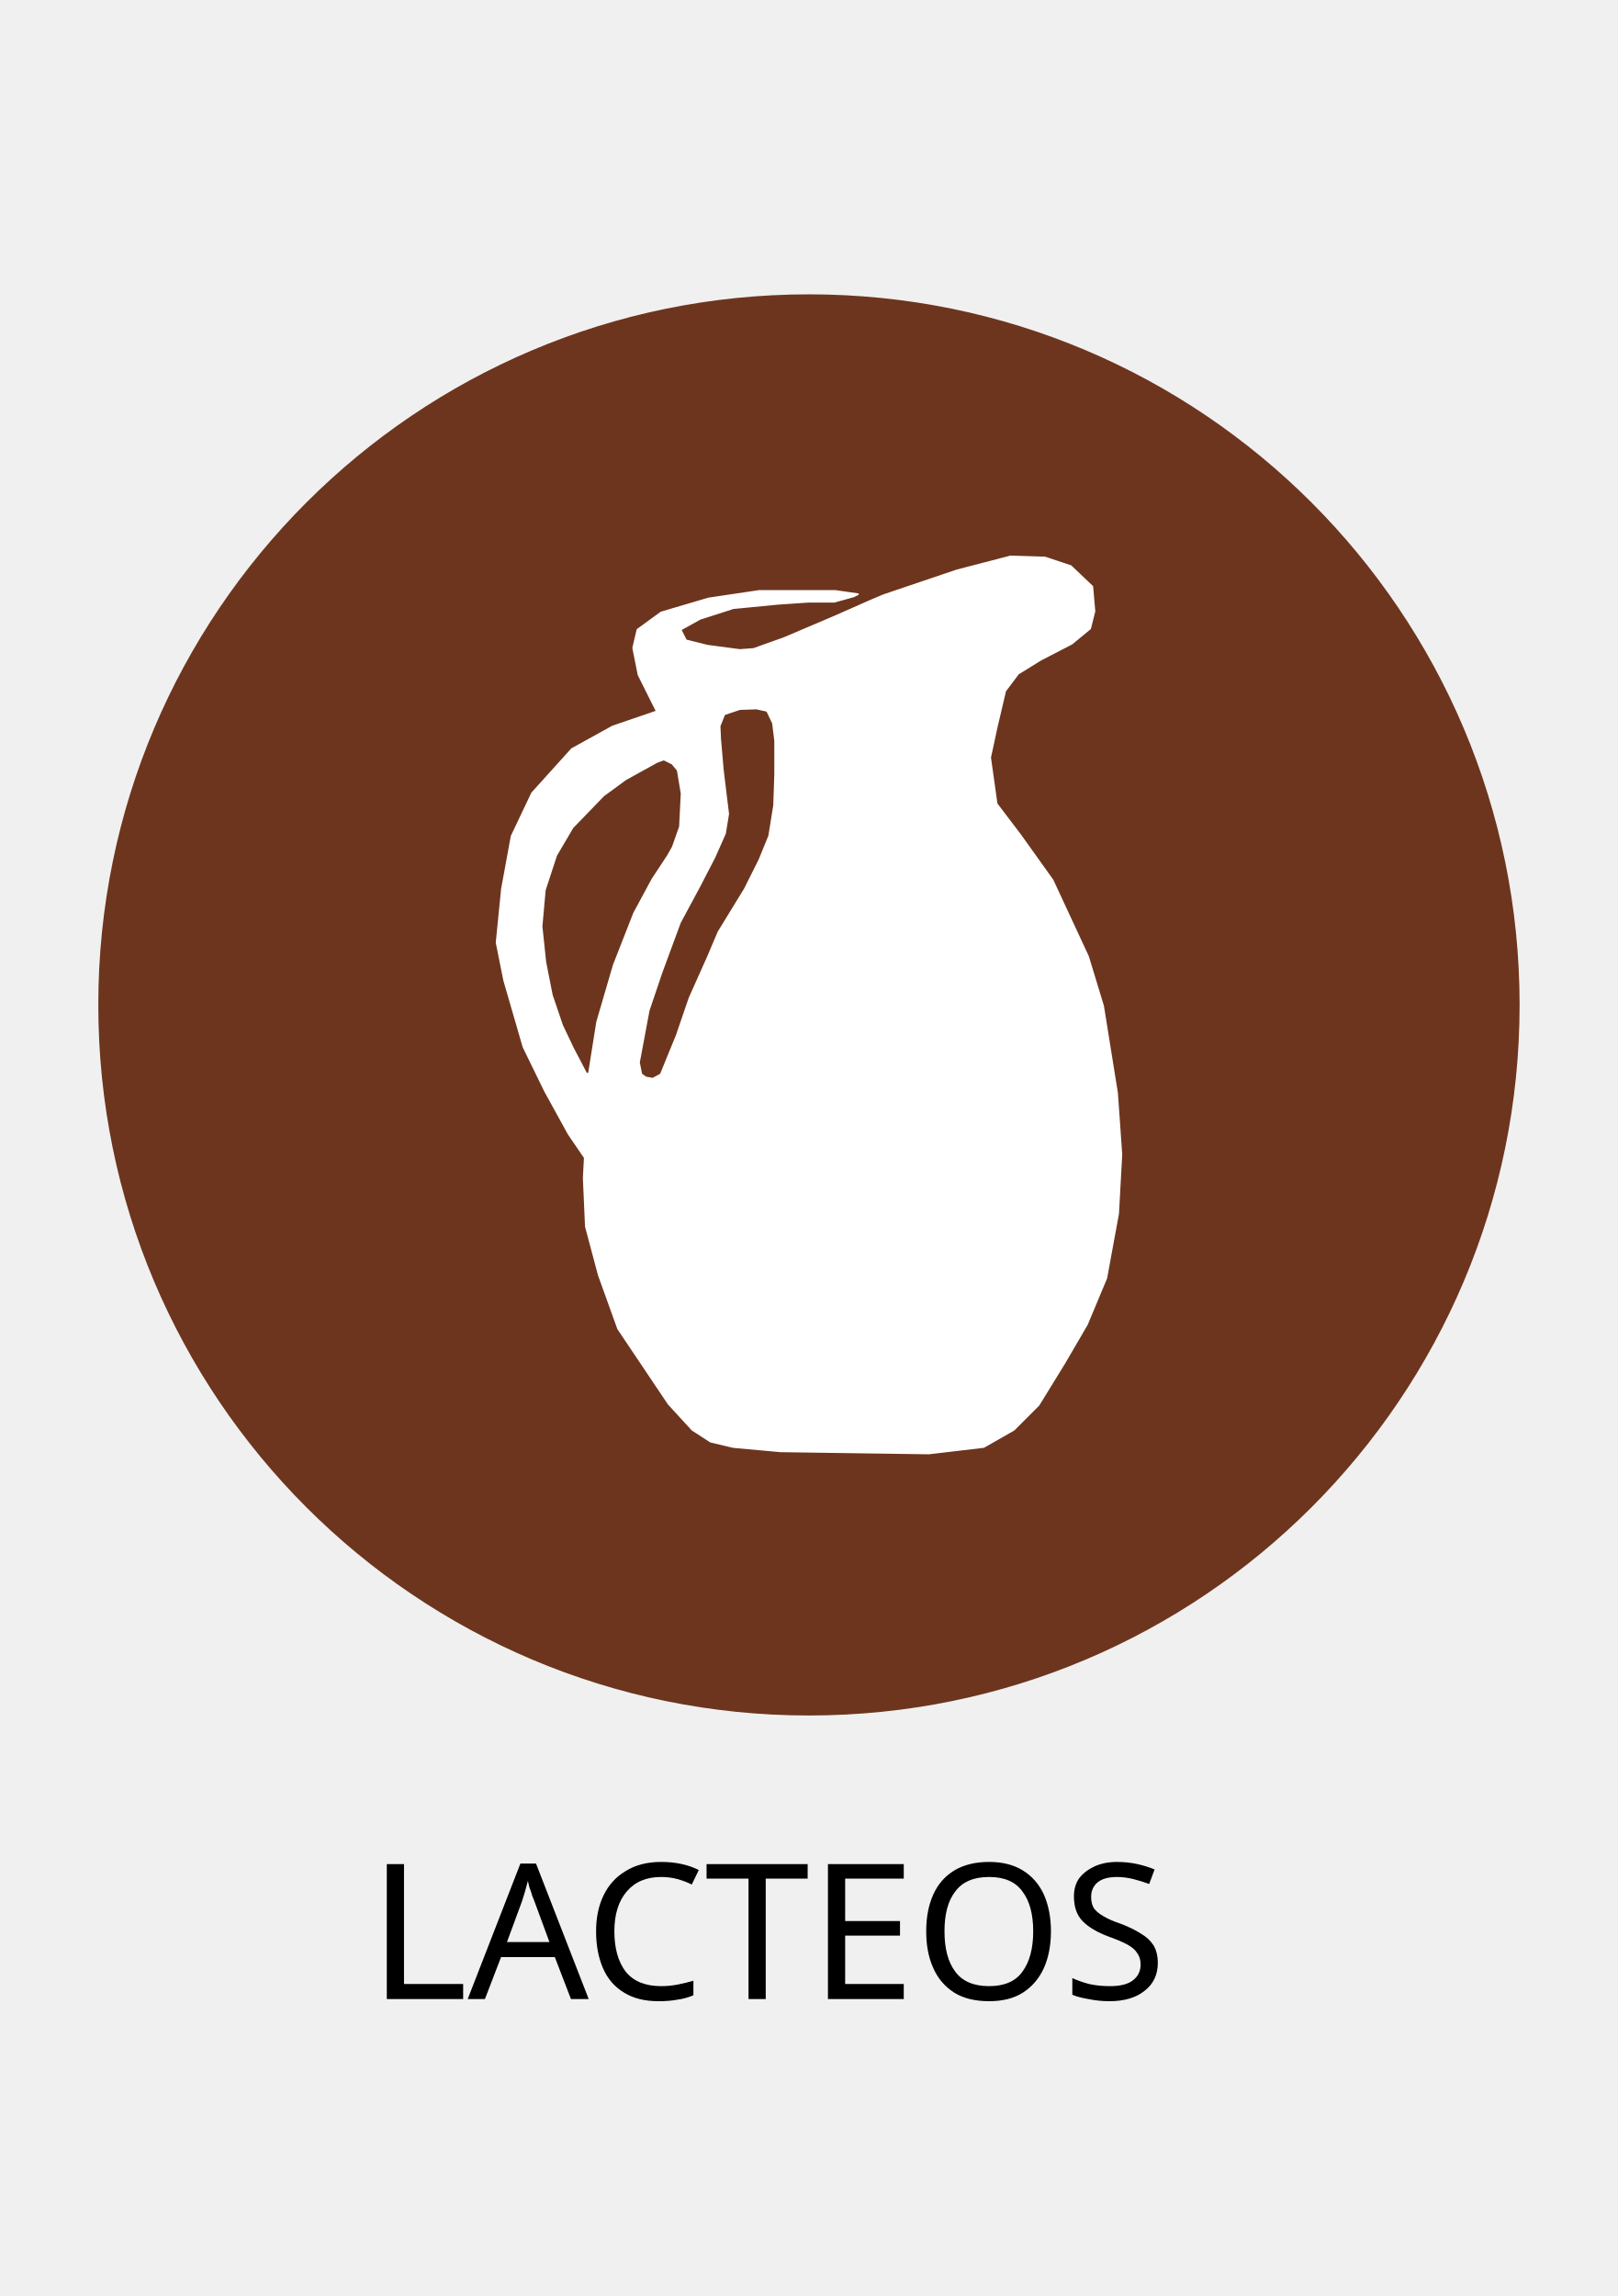
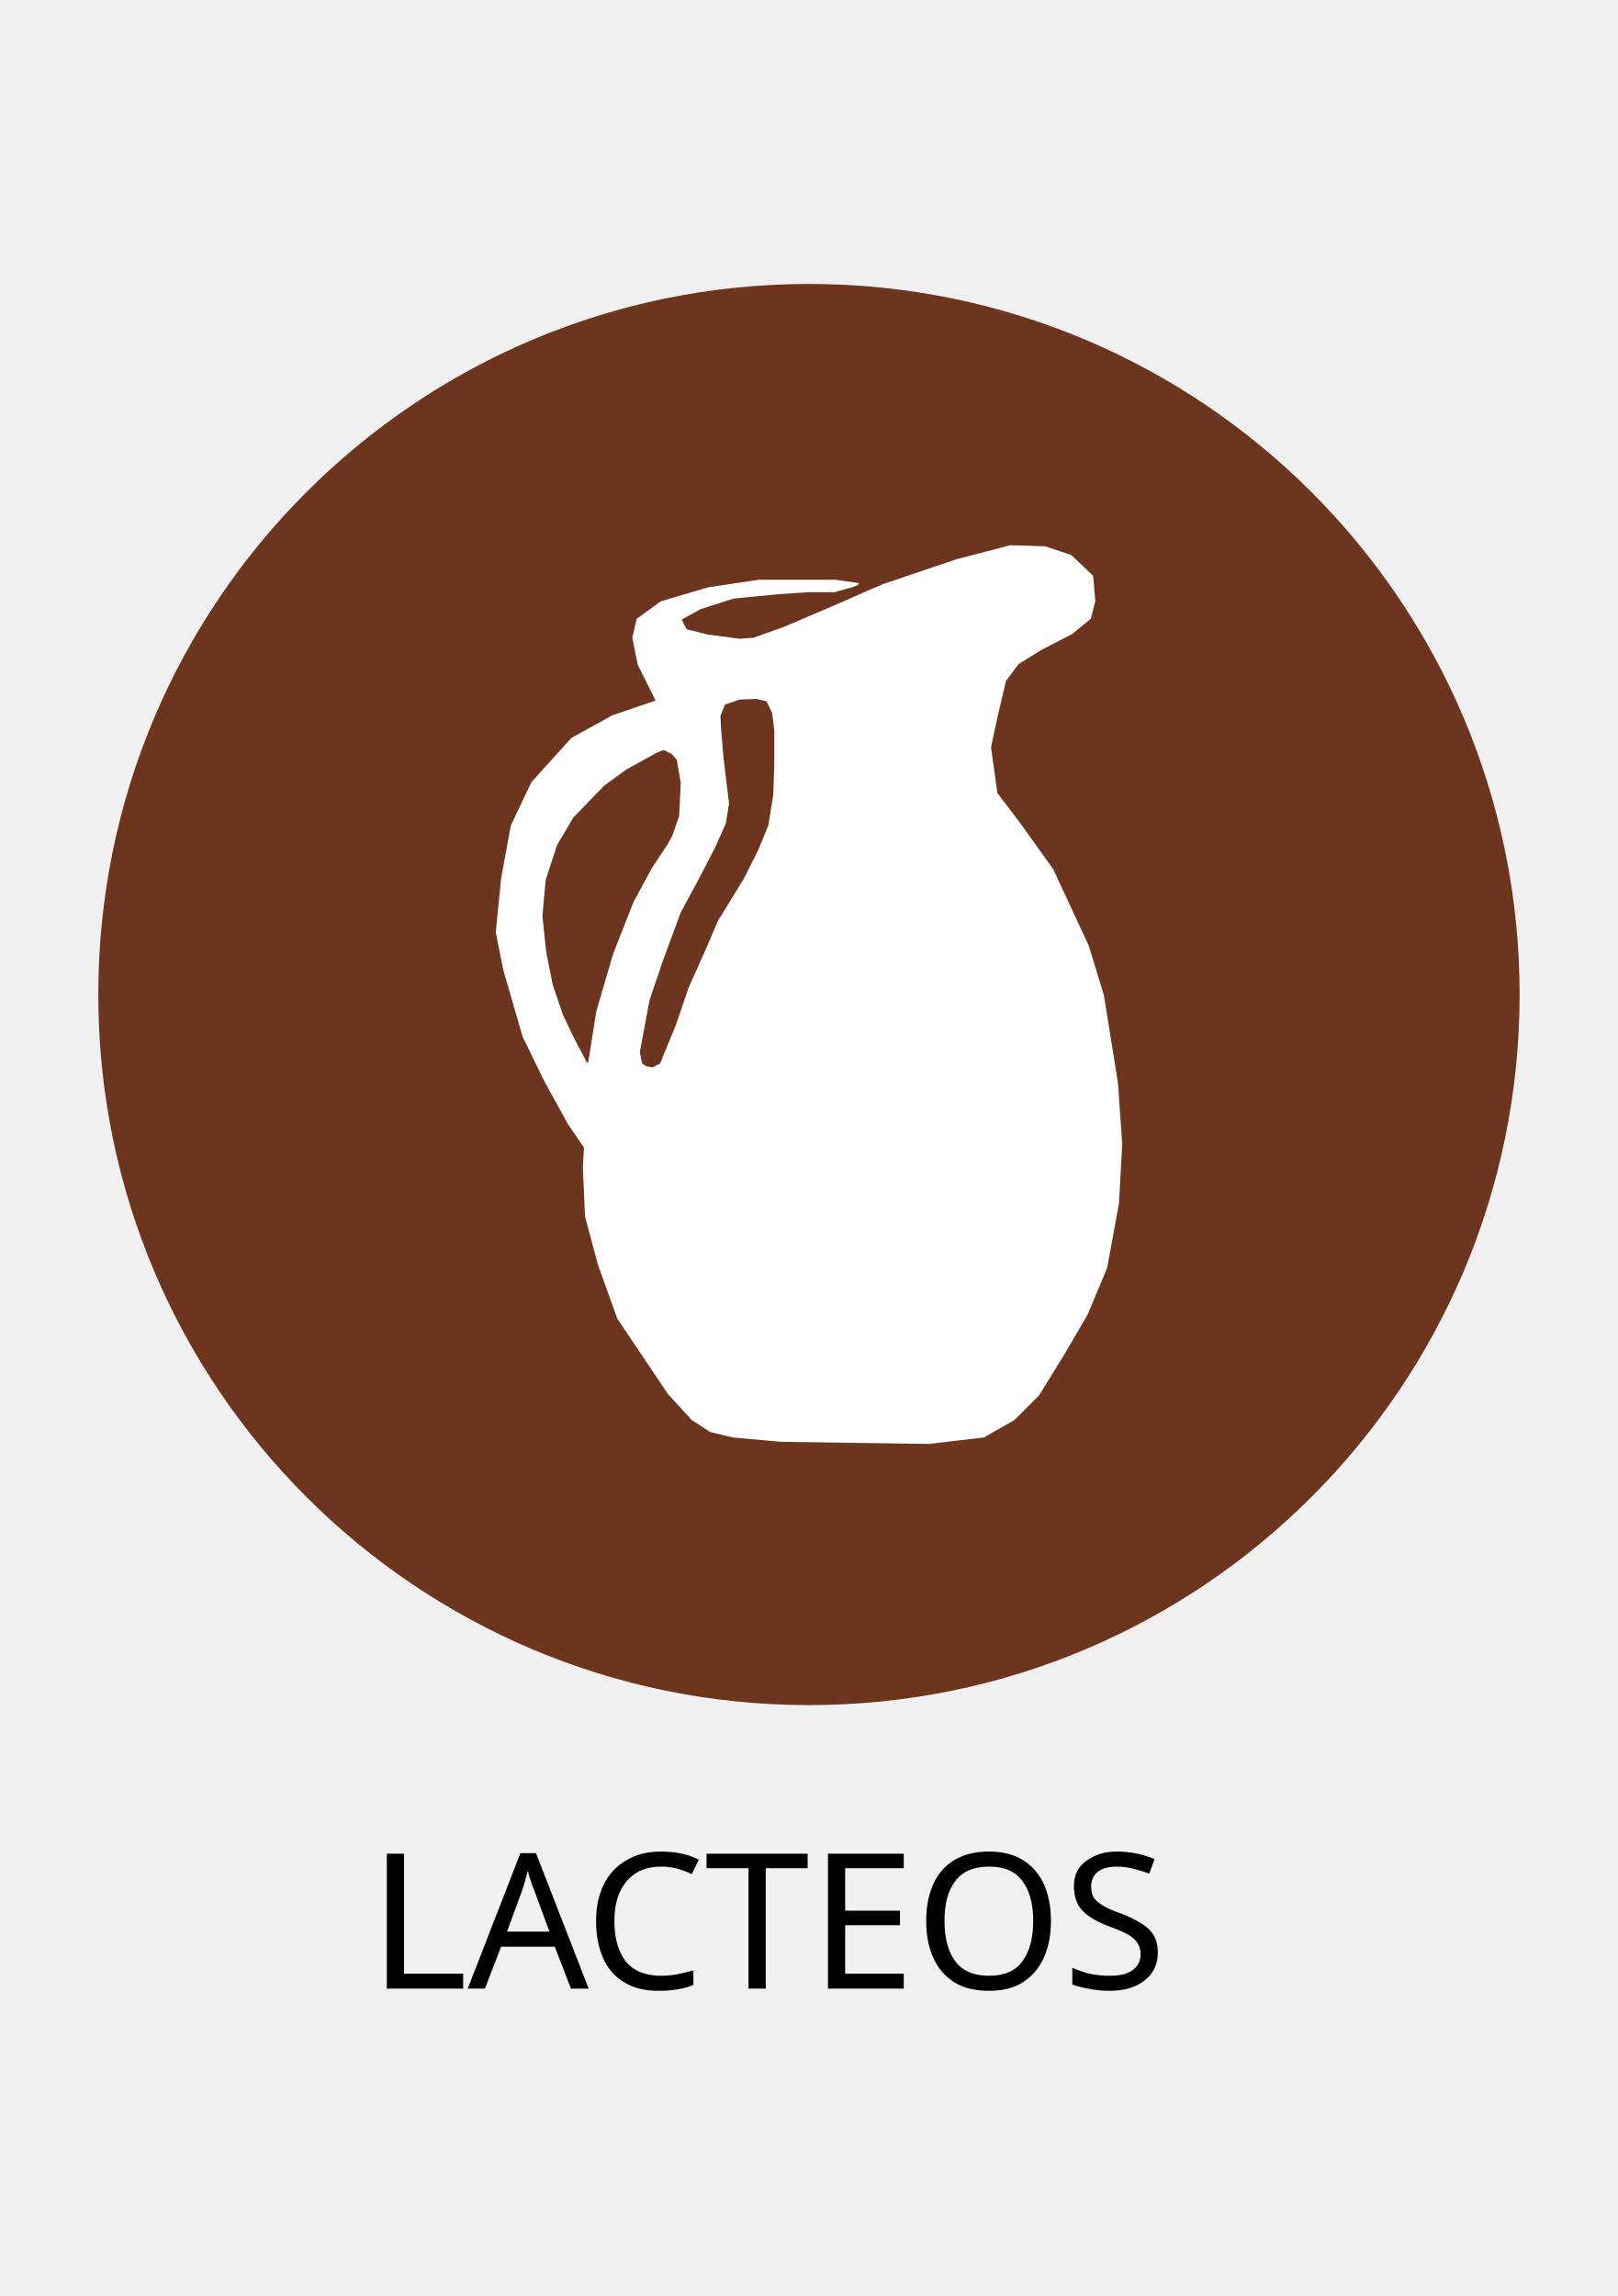
<svg xmlns="http://www.w3.org/2000/svg" width="262.205" height="372.047" id="svg4209" version="1.1">
  <defs id="defs4211" />
  <g id="layer1" transform="translate(0,-680.3149)">
-     <g id="g4979" transform="matrix(5.576633,0,0,5.576633,-1073.879,-1027.35)">
+     <g id="g4979" transform="matrix(5.576633,0,0,5.576633,-1073.879,-1029.032)">
      <text id="text4050-3" y="364.306" x="203.279" style="font-size:15px;font-style:normal;font-weight:normal;line-height:125%;letter-spacing:0px;word-spacing:0px;fill:#000000;fill-opacity:1;stroke:none;font-family:Sans" xml:space="preserve">
        <tspan style="font-size:5.5px" y="364.306" x="203.279" id="tspan4052-1">LACTEOS</tspan>
      </text>
      <g id="g4972">
        <path style="fill:#6d351e;fill-opacity:1;stroke:#6d351e;stroke-width:0.4;stroke-linecap:round;stroke-linejoin:round;stroke-miterlimit:4;stroke-opacity:1;stroke-dasharray:none;stroke-dashoffset:0" id="path3230-0-5" d="m 39.937,29.288 c 0,10.339 -8.222,18.72 -18.364,18.72 -10.142,0 -18.364,-8.381 -18.364,-18.72 0,-10.339 8.222,-18.72 18.364,-18.72 10.142,0 18.364,8.381 18.364,18.72 z" transform="matrix(1.112494,0,0,1.091303,192.0769,303.4559)" />
        <g id="g4264" transform="translate(-72.47009,306.2178)">
          <path id="path4240" d="m 290.719,17.294 2.125,-0.719 1.562,-0.406 1,0.031 0.75,0.25 0.625,0.594 0.062,0.719 -0.125,0.5 -0.531,0.438 -0.906,0.469 -0.656,0.406 -0.375,0.5 -0.25,1.062 -0.188,0.875 0.188,1.344 0.688,0.906 0.938,1.312 1.031,2.219 0.438,1.438 0.406,2.531 0.125,1.781 -0.094,1.719 -0.344,1.875 -0.562,1.344 -0.656,1.125 -0.75,1.219 -0.719,0.719 -0.875,0.5 -1.594,0.188 -4.312,-0.062 -1.375,-0.125 -0.656,-0.156 -0.531,-0.344 -0.688,-0.75 -1.469,-2.188 -0.562,-1.562 -0.375,-1.406 -0.062,-1.406 0.031,-0.594 -0.469,-0.688 -0.688,-1.25 -0.625,-1.281 -0.562,-1.938 -0.219,-1.094 0.156,-1.562 0.281,-1.531 0.594,-1.25 1.156,-1.281 1.188,-0.656 1.281,-0.438 -0.531,-1.062 -0.156,-0.781 0.125,-0.531 0.688,-0.5 1.375,-0.406 1.469,-0.219 1.125,0 1.094,0 0.656,0.094 -0.125,0.062 -0.562,0.156 -0.75,0 -0.906,0.062 -1.281,0.125 -0.969,0.312 -0.562,0.312 0.156,0.312 0.625,0.156 0.938,0.125 0.406,-0.031 0.875,-0.312 1.469,-0.625 1.062,-0.469 z" style="fill:#ffffff;stroke:#ffffff;stroke-width:0.05;stroke-linecap:round;stroke-linejoin:round;stroke-miterlimit:4;stroke-opacity:1;stroke-dasharray:none" />
          <path id="path4253" d="m 282.109,31.153 0.234,-1.469 0.484,-1.656 0.594,-1.516 0.531,-0.984 0.453,-0.688 0.141,-0.25 0.203,-0.578 0.047,-0.953 -0.109,-0.656 -0.141,-0.172 -0.219,-0.109 -0.172,0.062 -0.906,0.5 -0.641,0.469 -0.891,0.922 -0.469,0.797 -0.328,1 -0.094,1.047 0.109,1.031 0.188,0.953 0.297,0.875 0.312,0.656 z" style="fill:#6d351e;fill-opacity:1;stroke:#6d351e;stroke-width:0.05;stroke-linecap:butt;stroke-linejoin:round;stroke-miterlimit:4;stroke-opacity:1;stroke-dasharray:none" />
          <path id="path4255" d="m 286.125,20.794 0.422,-0.141 0.469,-0.016 0.281,0.062 0.156,0.328 0.062,0.5 0,0.984 -0.031,0.891 -0.141,0.875 -0.281,0.688 -0.172,0.344 -0.25,0.5 -0.297,0.484 -0.469,0.766 -0.312,0.734 -0.531,1.188 -0.375,1.094 -0.25,0.609 -0.203,0.5 -0.203,0.109 -0.172,-0.031 -0.109,-0.078 -0.062,-0.312 0.281,-1.5 0.375,-1.109 0.531,-1.438 0.547,-1.016 0.453,-0.875 0.312,-0.703 0.094,-0.578 -0.156,-1.281 -0.078,-0.906 L 286,21.106 z" style="fill:#6d351e;fill-opacity:1;stroke:#6d351e;stroke-width:0.05;stroke-linecap:round;stroke-linejoin:round;stroke-miterlimit:4;stroke-opacity:1;stroke-dasharray:none" />
        </g>
      </g>
    </g>
  </g>
</svg>
